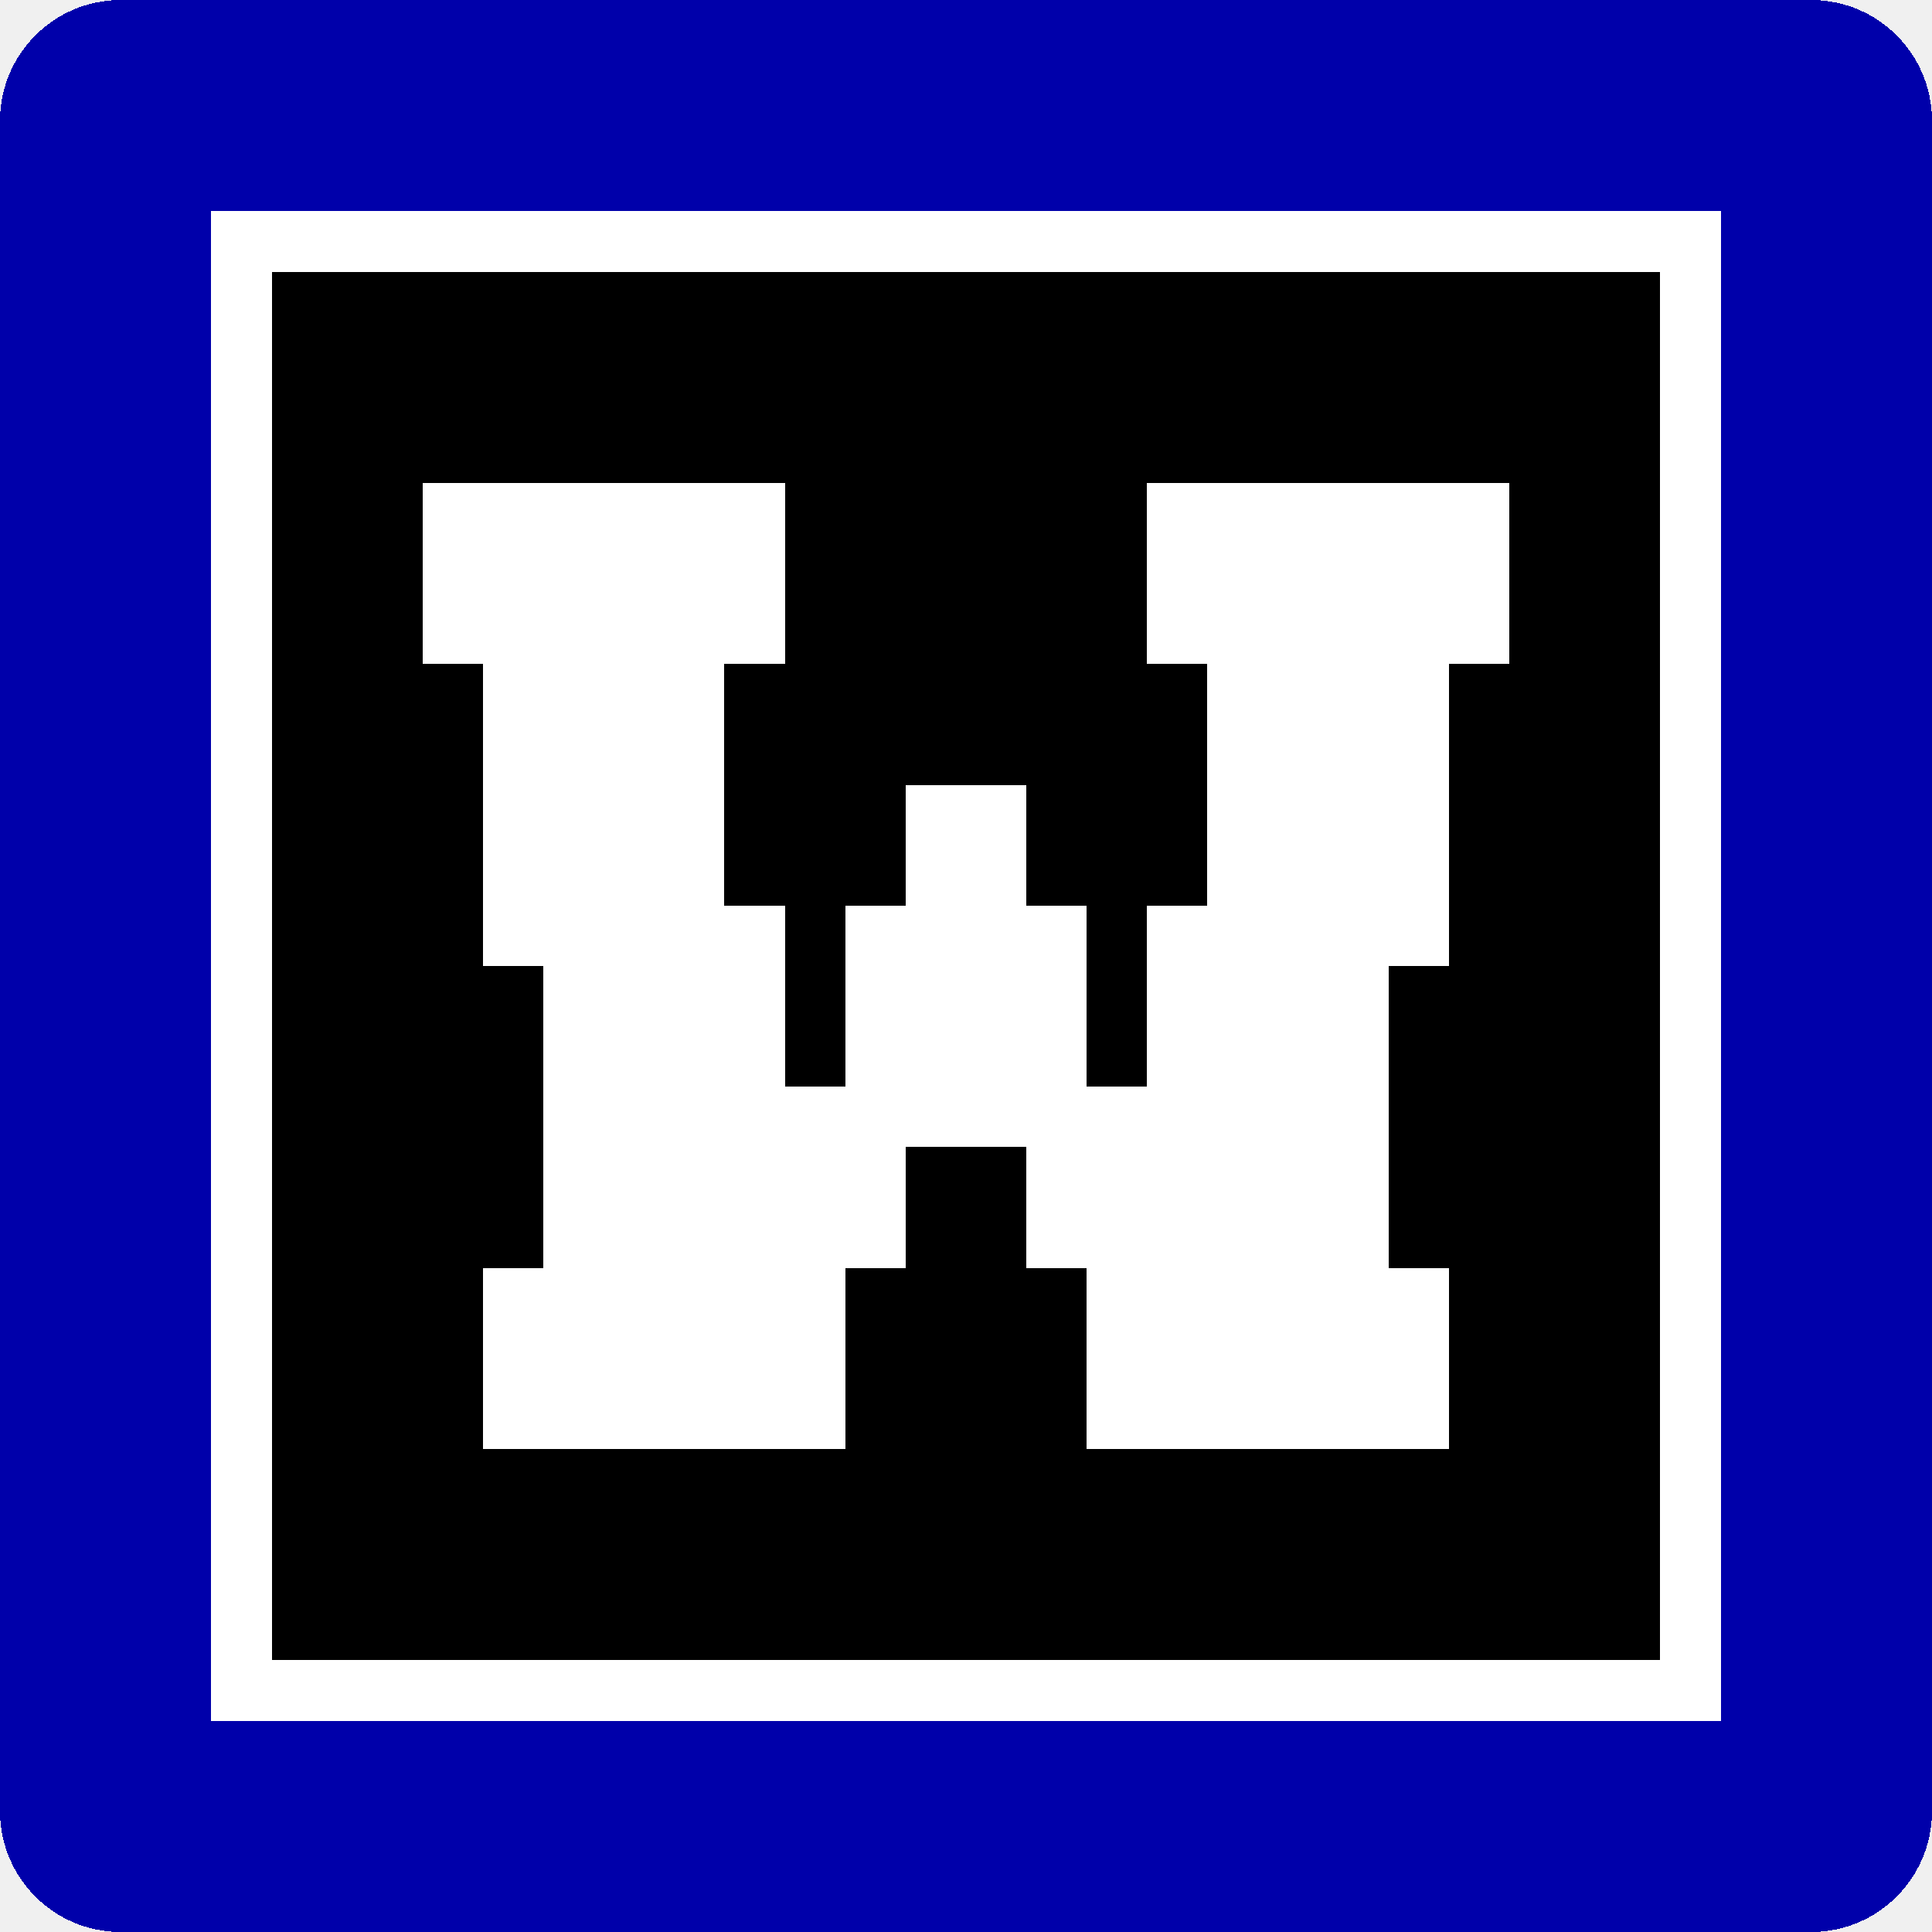
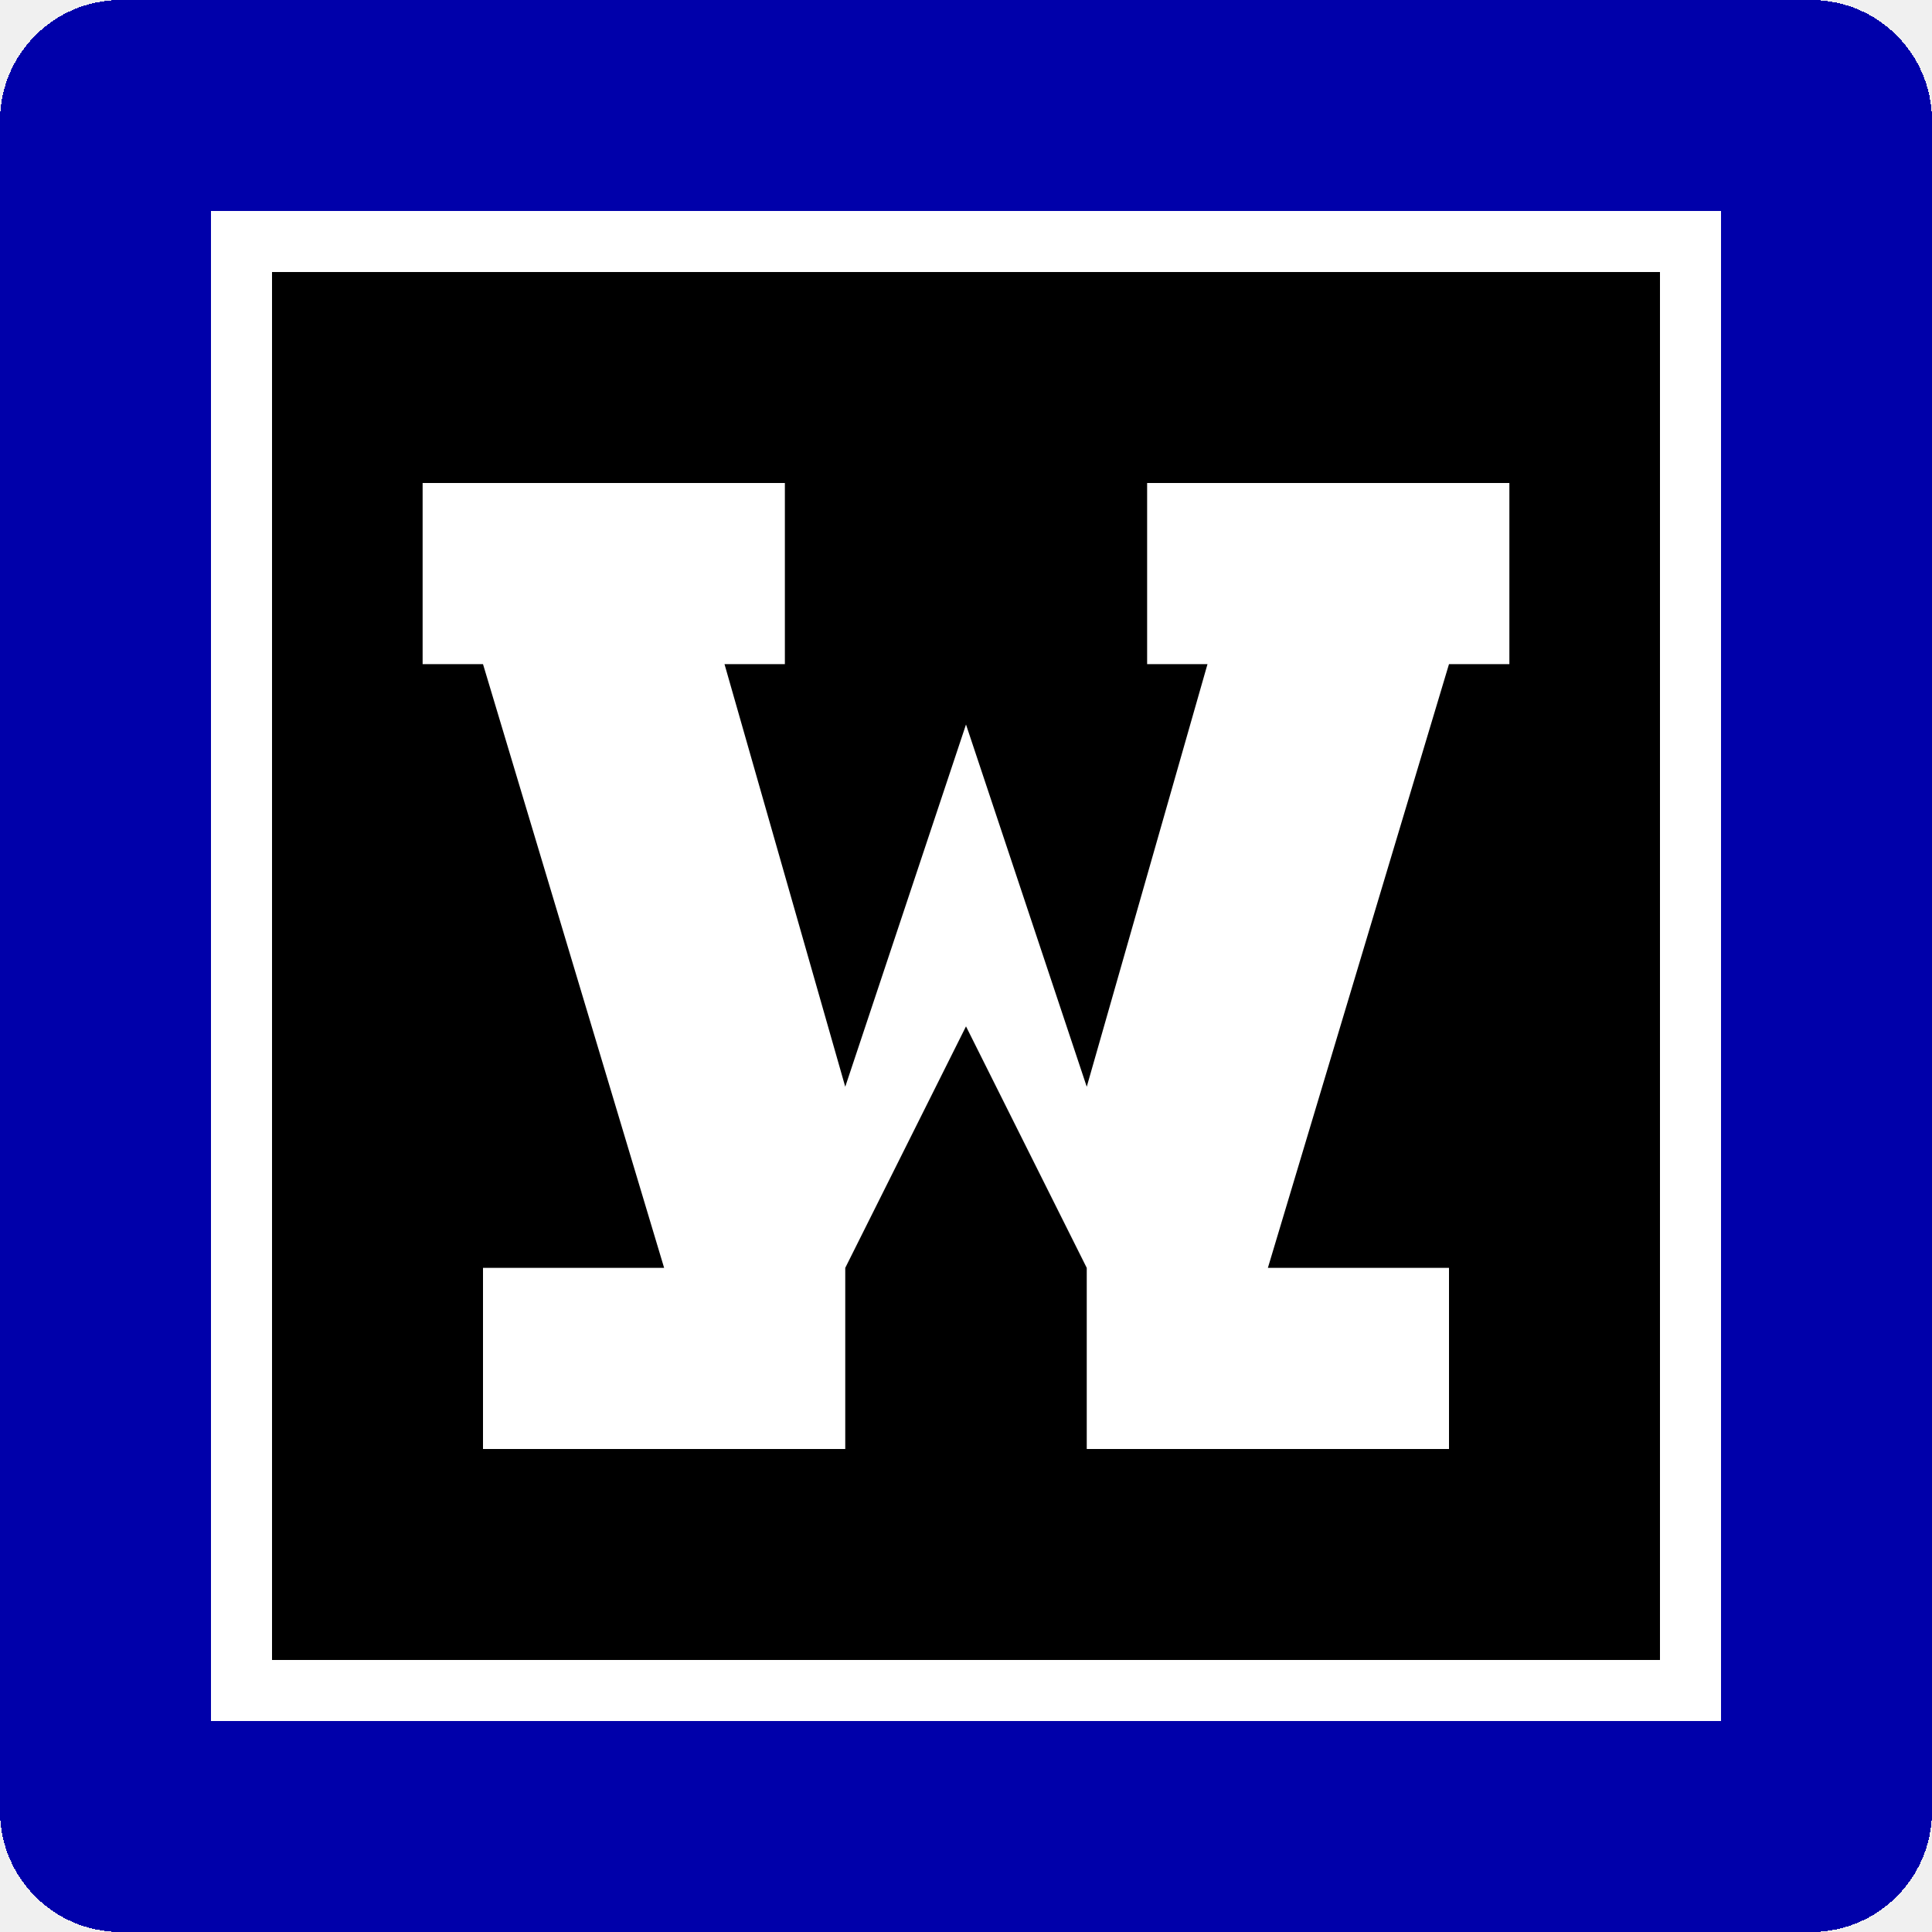
<svg xmlns="http://www.w3.org/2000/svg" width="256" height="256" viewBox="0 0 32 32" shape-rendering="crispEdges">
  <rect width="32" height="32" rx="2" fill="#0000aa" />
  <path d="M4 4h24v24H4z" fill="#000" stroke="#fff" stroke-width="1" />
-   <path d="M7 8h6v3h-1v4h1v3h1v-3h1v-2h2v2h1v3h1v-3h1v-4h-1V8h6v3h-1v5h-1v5h1v3h-6v-3h-1v-2h-2v2h-1v3H8v-3h1v-5H8v-5H7z" fill="#fff" />
+   <path d="M7 8h6v3h-1l2 7 2-6 2 6 2-7h-1V8h6v3h-1l-3 10h3v3h-6v-3l-2-4-2 4v3H8v-3h3L8 11H7z" fill="#fff" shape-rendering="geometricPrecision" />
</svg>
